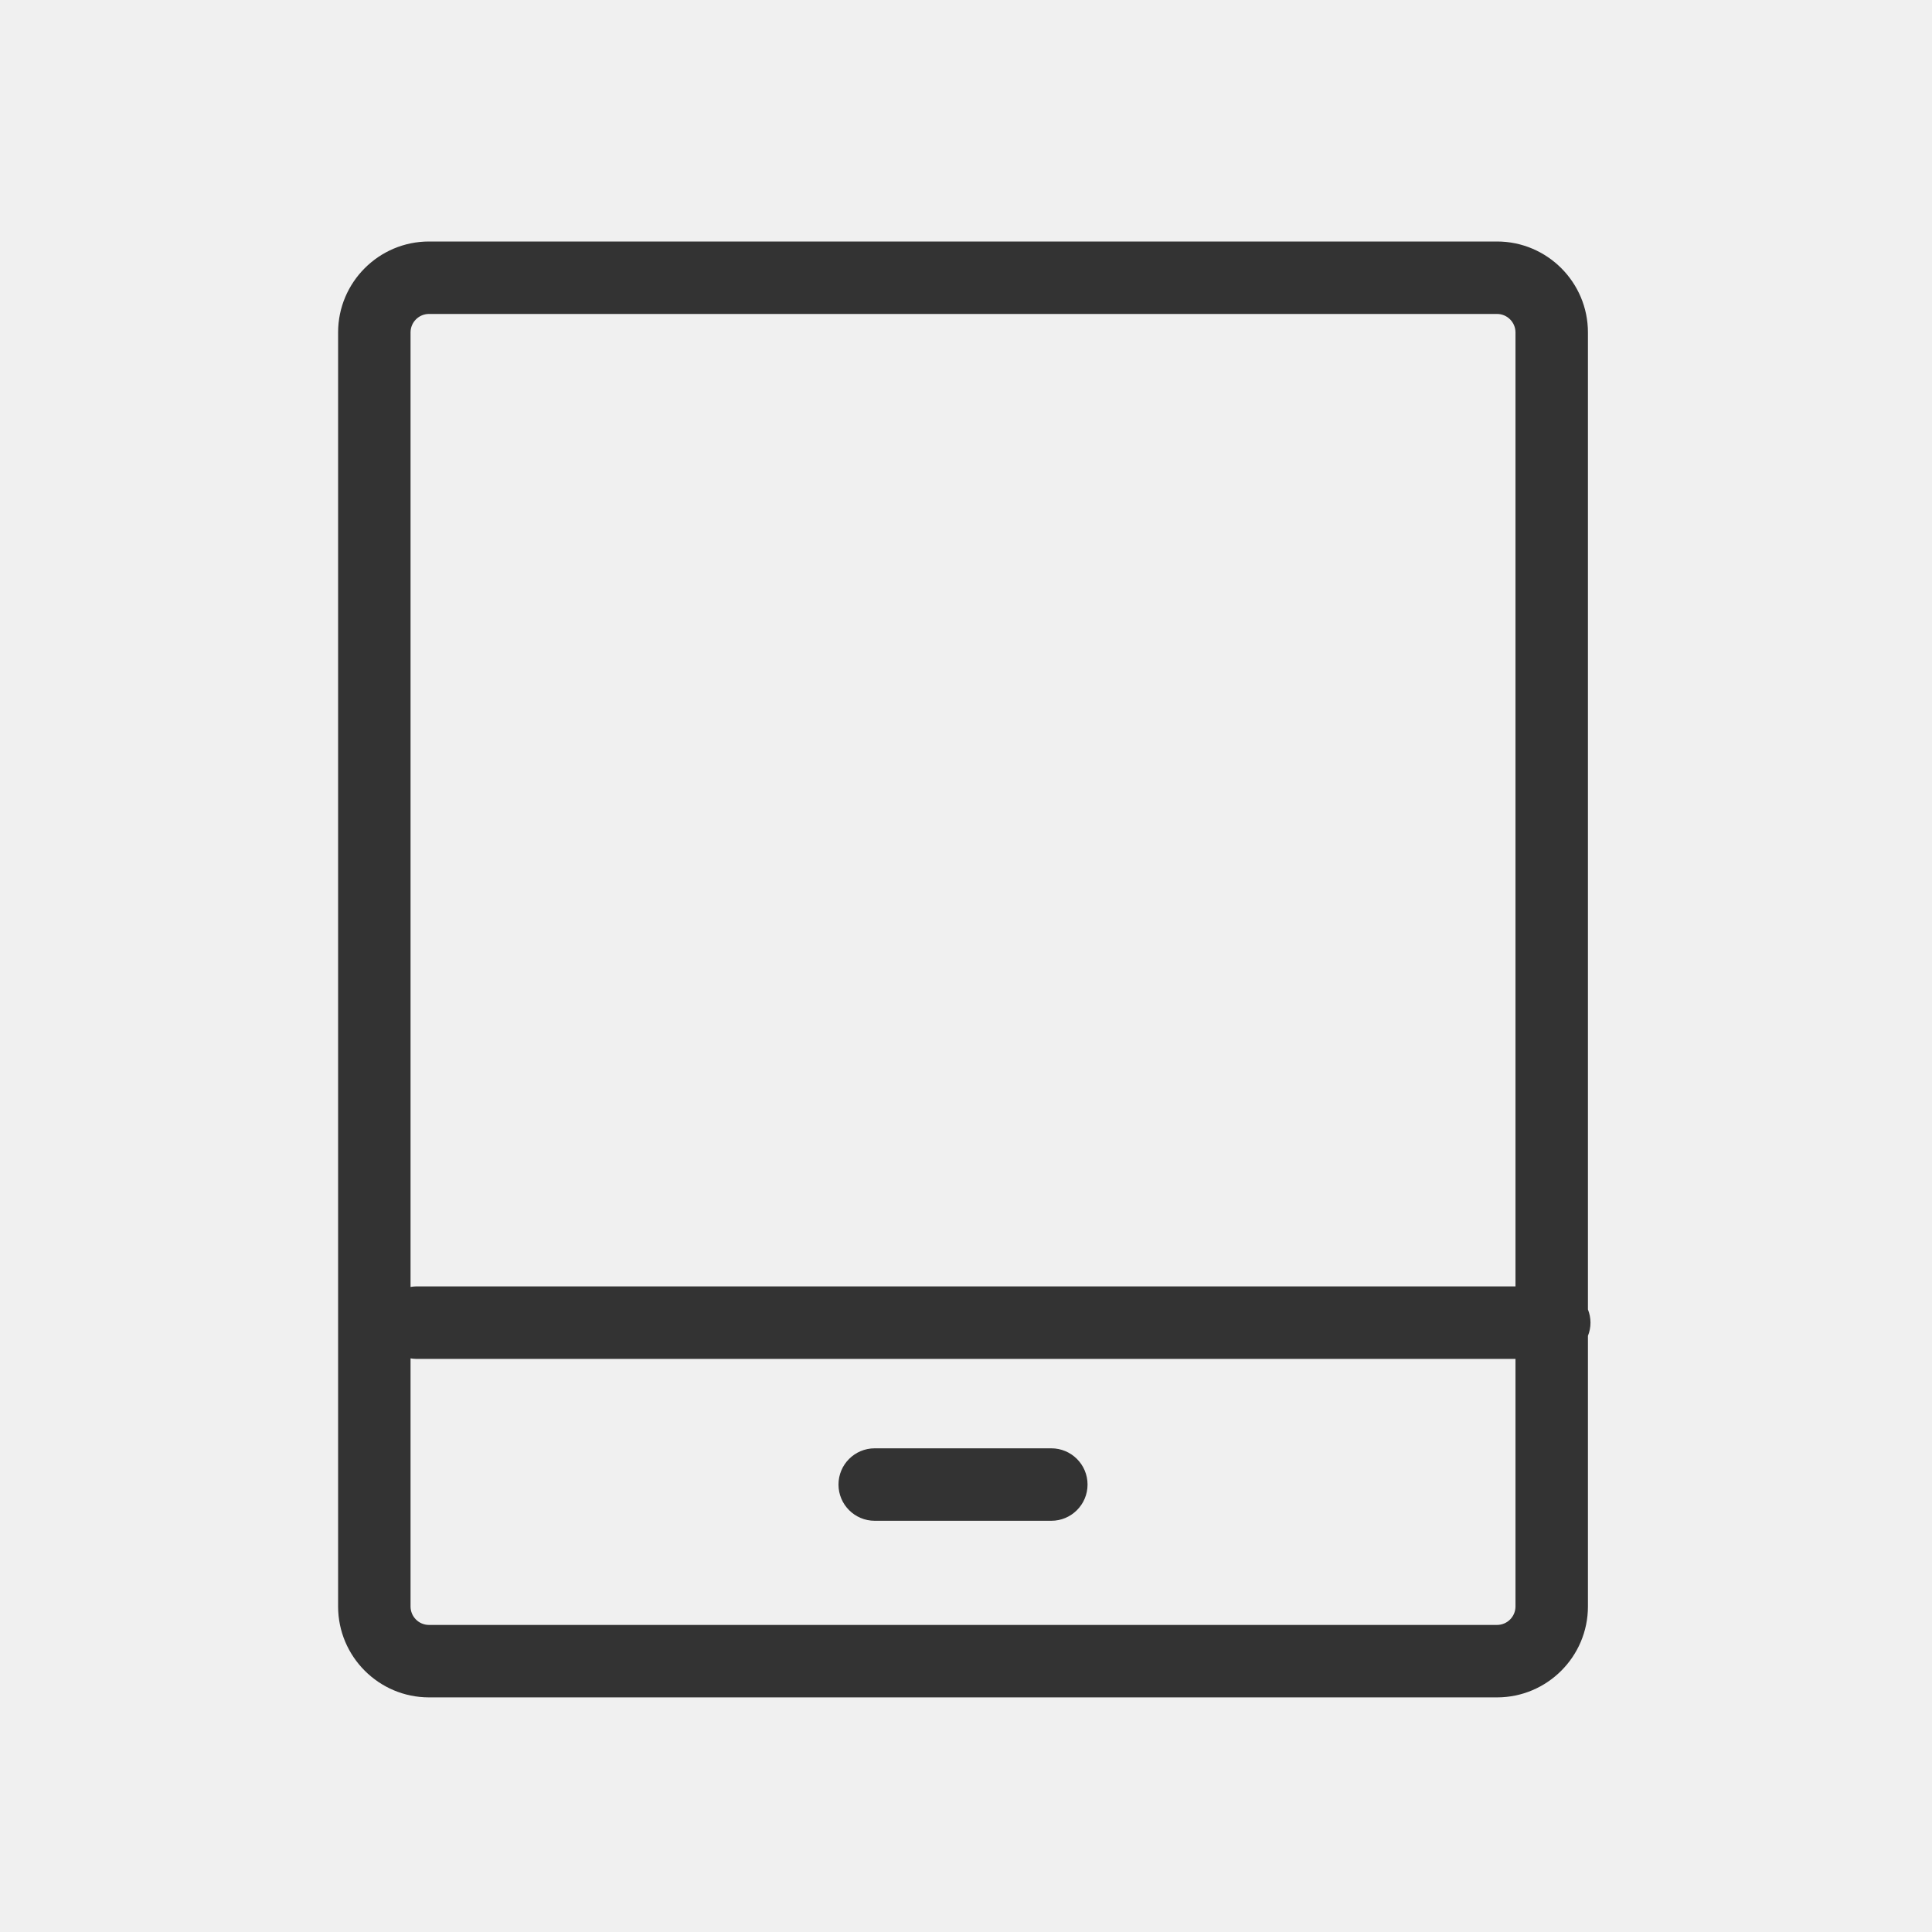
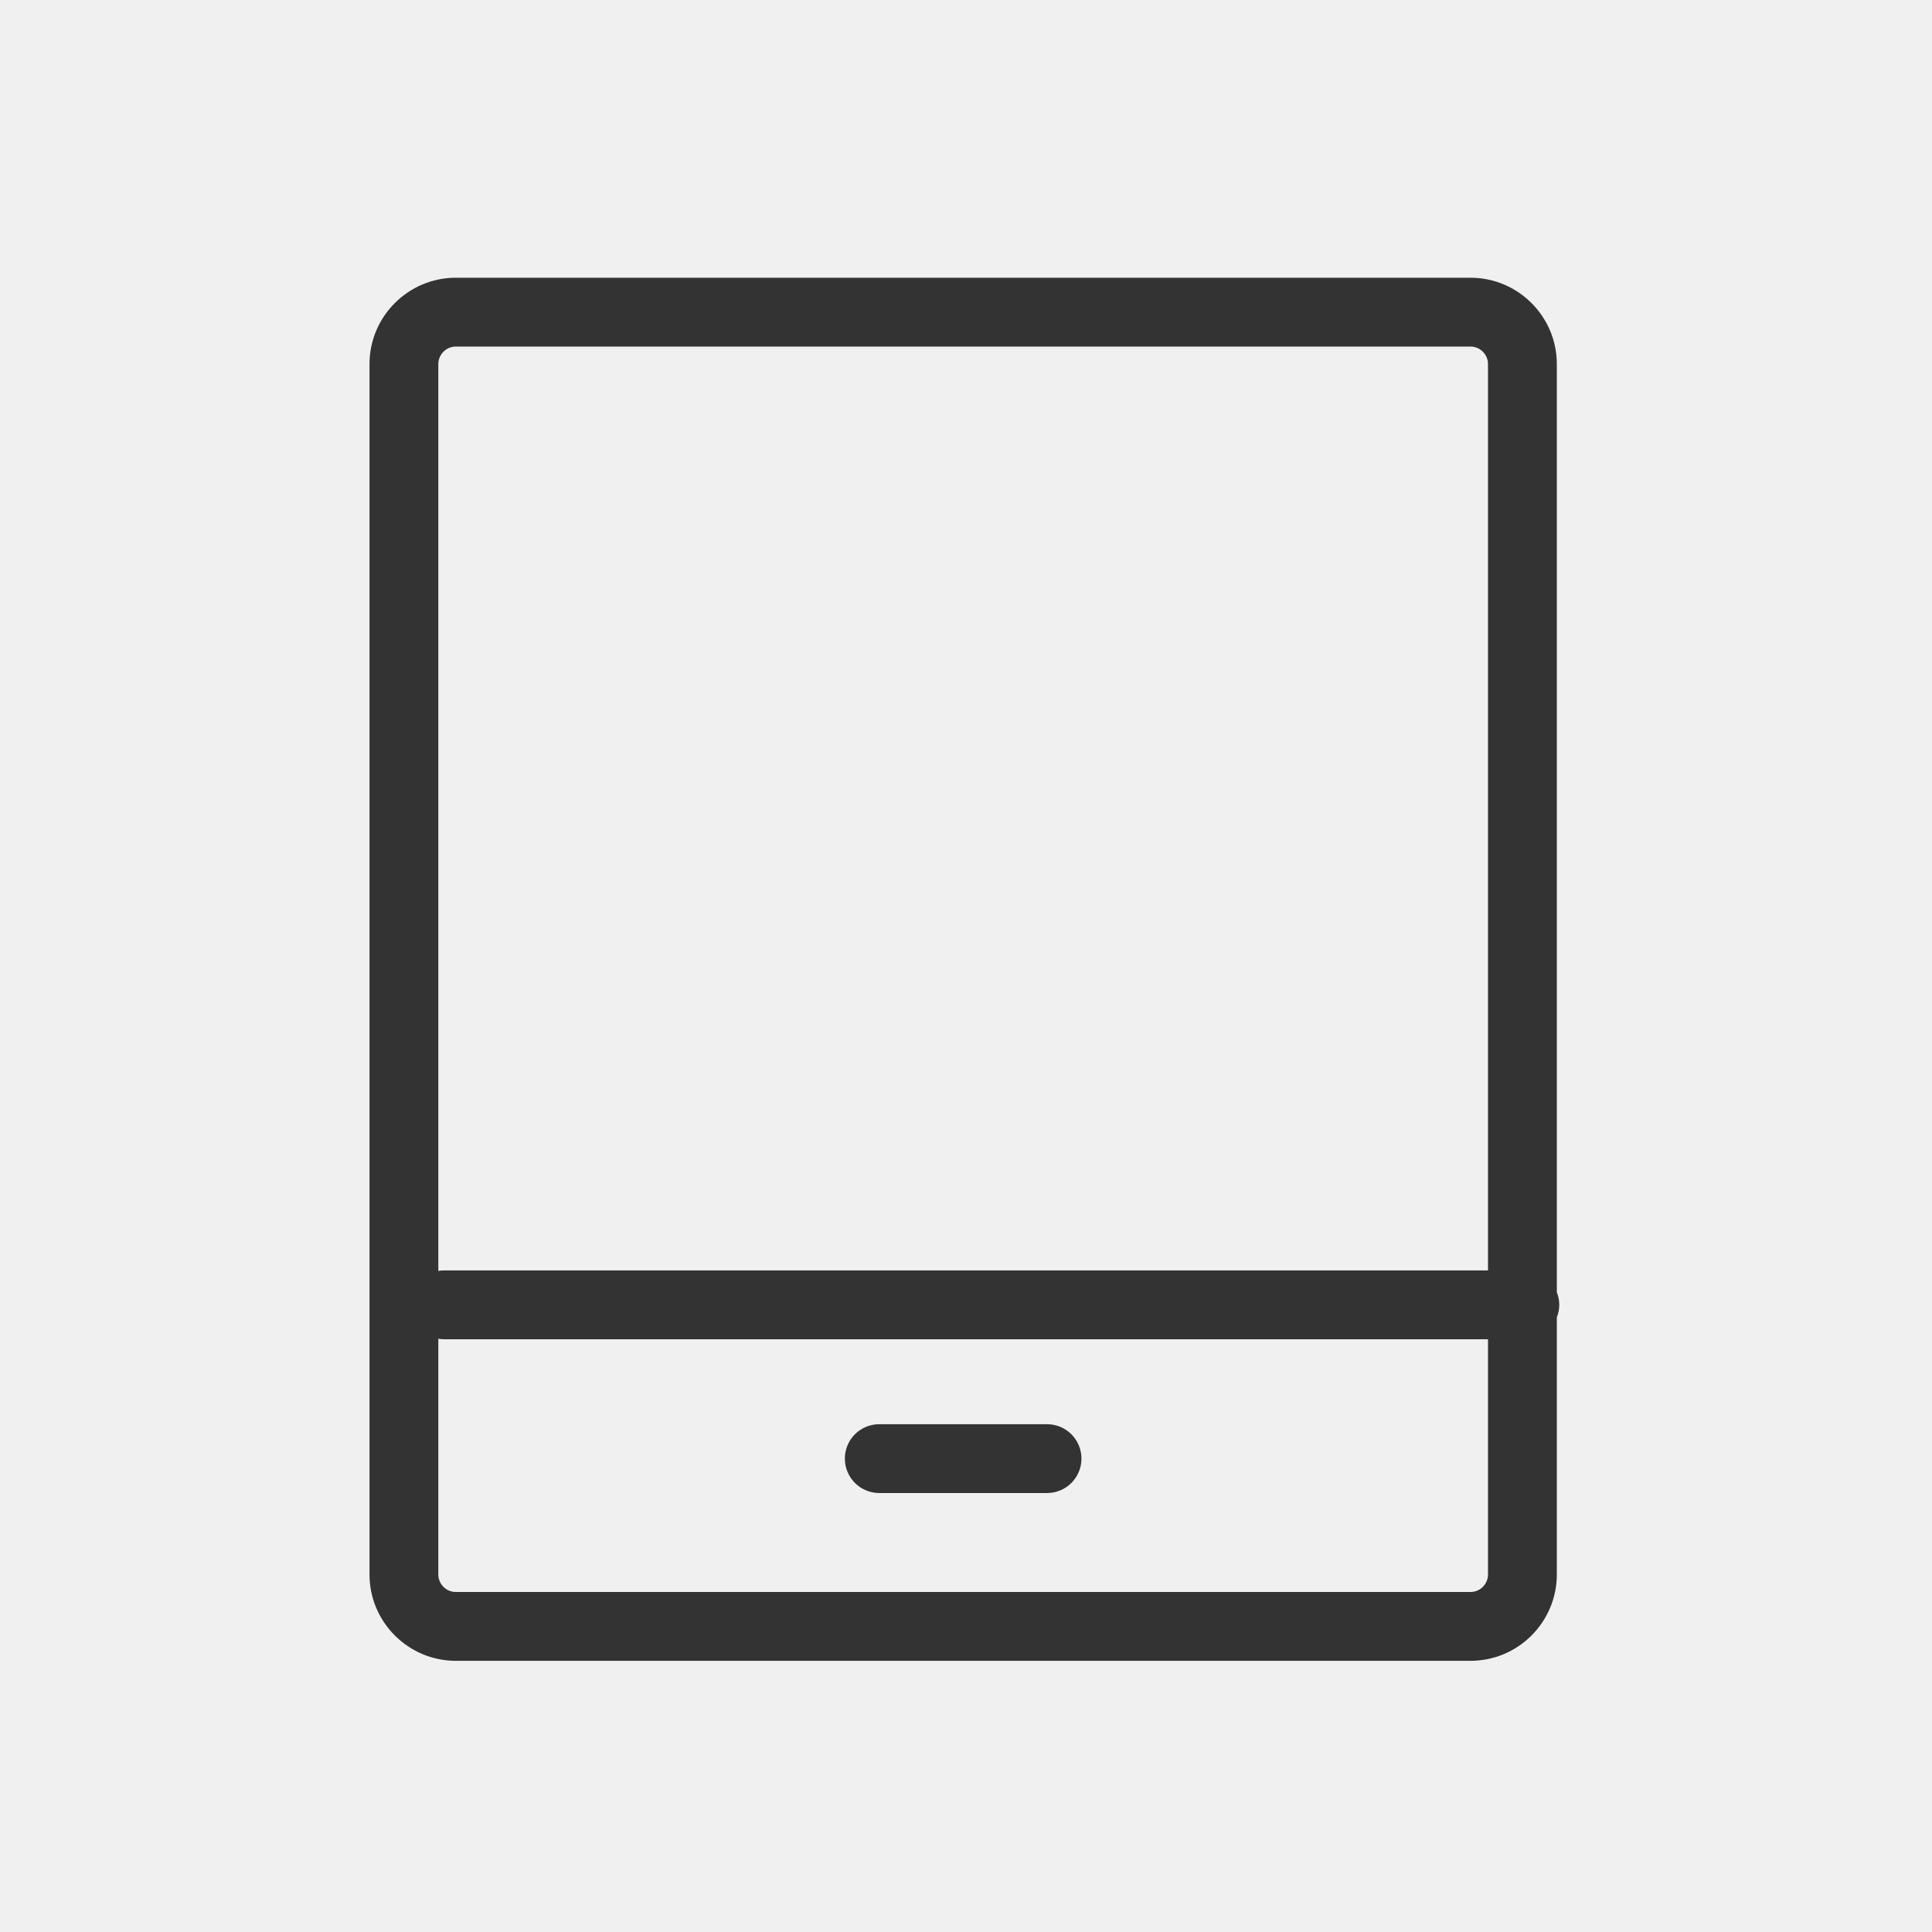
<svg xmlns="http://www.w3.org/2000/svg" xmlns:xlink="http://www.w3.org/1999/xlink" width="80px" height="80px" viewBox="0 0 80 80" version="1.1">
  <defs>
-     <path d="M43.533,59.972 L36.22,59.972 C35.391,59.972 34.72,60.643 34.72,61.472 C34.72,62.3 35.391,62.972 36.22,62.972 L43.533,62.972 C44.361,62.972 45.033,62.3 45.033,61.472 C45.033,60.643 44.361,59.972 43.533,59.972 M61.988,67.285 L17.764,67.285 C17.342,67.285 17,66.942 17,66.52 L17,56.247 C17.07,56.257 17.14,56.268 17.214,56.268 L62.753,56.268 L62.753,66.52 C62.753,66.942 62.41,67.285 61.988,67.285 M17.764,13 L61.988,13 C62.41,13 62.753,13.343 62.753,13.765 L62.753,53.268 L17.214,53.268 C17.14,53.268 17.07,53.28 17,53.29 L17,13.765 C17,13.343 17.342,13 17.764,13 M65.859,54.768 C65.859,54.575 65.82,54.391 65.753,54.222 L65.753,13.765 C65.753,11.689 64.064,10 61.988,10 L17.764,10 C15.689,10 14,11.689 14,13.765 L14,66.52 C14,68.596 15.689,70.285 17.764,70.285 L61.988,70.285 C64.064,70.285 65.753,68.596 65.753,66.52 L65.753,55.315 C65.82,55.145 65.859,54.962 65.859,54.768" id="path-1" />
+     <path d="M41.356,56.973 L34.409,56.973 C33.621,56.973 32.984,57.611 32.984,58.398 C32.984,59.185 33.621,59.823 34.409,59.823 L41.356,59.823 C42.143,59.823 42.781,59.185 42.781,58.398 C42.781,57.611 42.143,56.973 41.356,56.973 M58.889,63.921 L16.876,63.921 C16.475,63.921 16.15,63.595 16.15,63.194 L16.15,53.435 C16.216,53.444 16.283,53.455 16.353,53.455 L59.615,53.455 L59.615,63.194 C59.615,63.595 59.289,63.921 58.889,63.921 M16.876,12.35 L58.889,12.35 C59.289,12.35 59.615,12.676 59.615,13.077 L59.615,50.605 L16.353,50.605 C16.283,50.605 16.216,50.616 16.15,50.626 L16.15,13.077 C16.15,12.676 16.475,12.35 16.876,12.35 M62.566,52.03 C62.566,51.846 62.529,51.671 62.465,51.511 L62.465,13.077 C62.465,11.105 60.861,9.5 58.889,9.5 L16.876,9.5 C14.905,9.5 13.3,11.105 13.3,13.077 L13.3,63.194 C13.3,65.166 14.905,66.771 16.876,66.771 L58.889,66.771 C60.861,66.771 62.465,65.166 62.465,63.194 L62.465,52.549 C62.529,52.388 62.566,52.214 62.566,52.03" id="path-1" />
  </defs>
  <g id="Icon_Badge_Graphic" stroke="none" stroke-width="1" fill="none" fill-rule="evenodd">
    <g id="##Icon/80/Tablet1">
-       <mask id="mask-2" fill="white">
-         <use xlink:href="#path-1" />
-       </mask>
-       <use id="Mask" fill="#333333" xlink:href="#path-1" />
+       <g id="📌IMG-/-Device_Tablet" transform="translate(2, 2)">
+         <mask id="mask-2" fill="white">
+           <use xlink:href="#path-1" />
+         </mask>
+         <g id="Mask" />
+         <g id="🎨Color-/-#333333" mask="url(#mask-2)" fill="#333333" fill-rule="evenodd">
+           <rect id="Rectangle-2" x="0" y="0" width="76" height="76" />
+         </g>
+       </g>
      <rect id="Icon_Area" fill-opacity="0" fill="#FFFFFF" x="0" y="0" width="80" height="80" />
    </g>
+     <rect id="Rectangle-Copy" stroke="#50E3C2" stroke-width="5" fill-rule="nonzero" x="-112.5" y="-274.5" width="812" height="394" />
  </g>
</svg>
